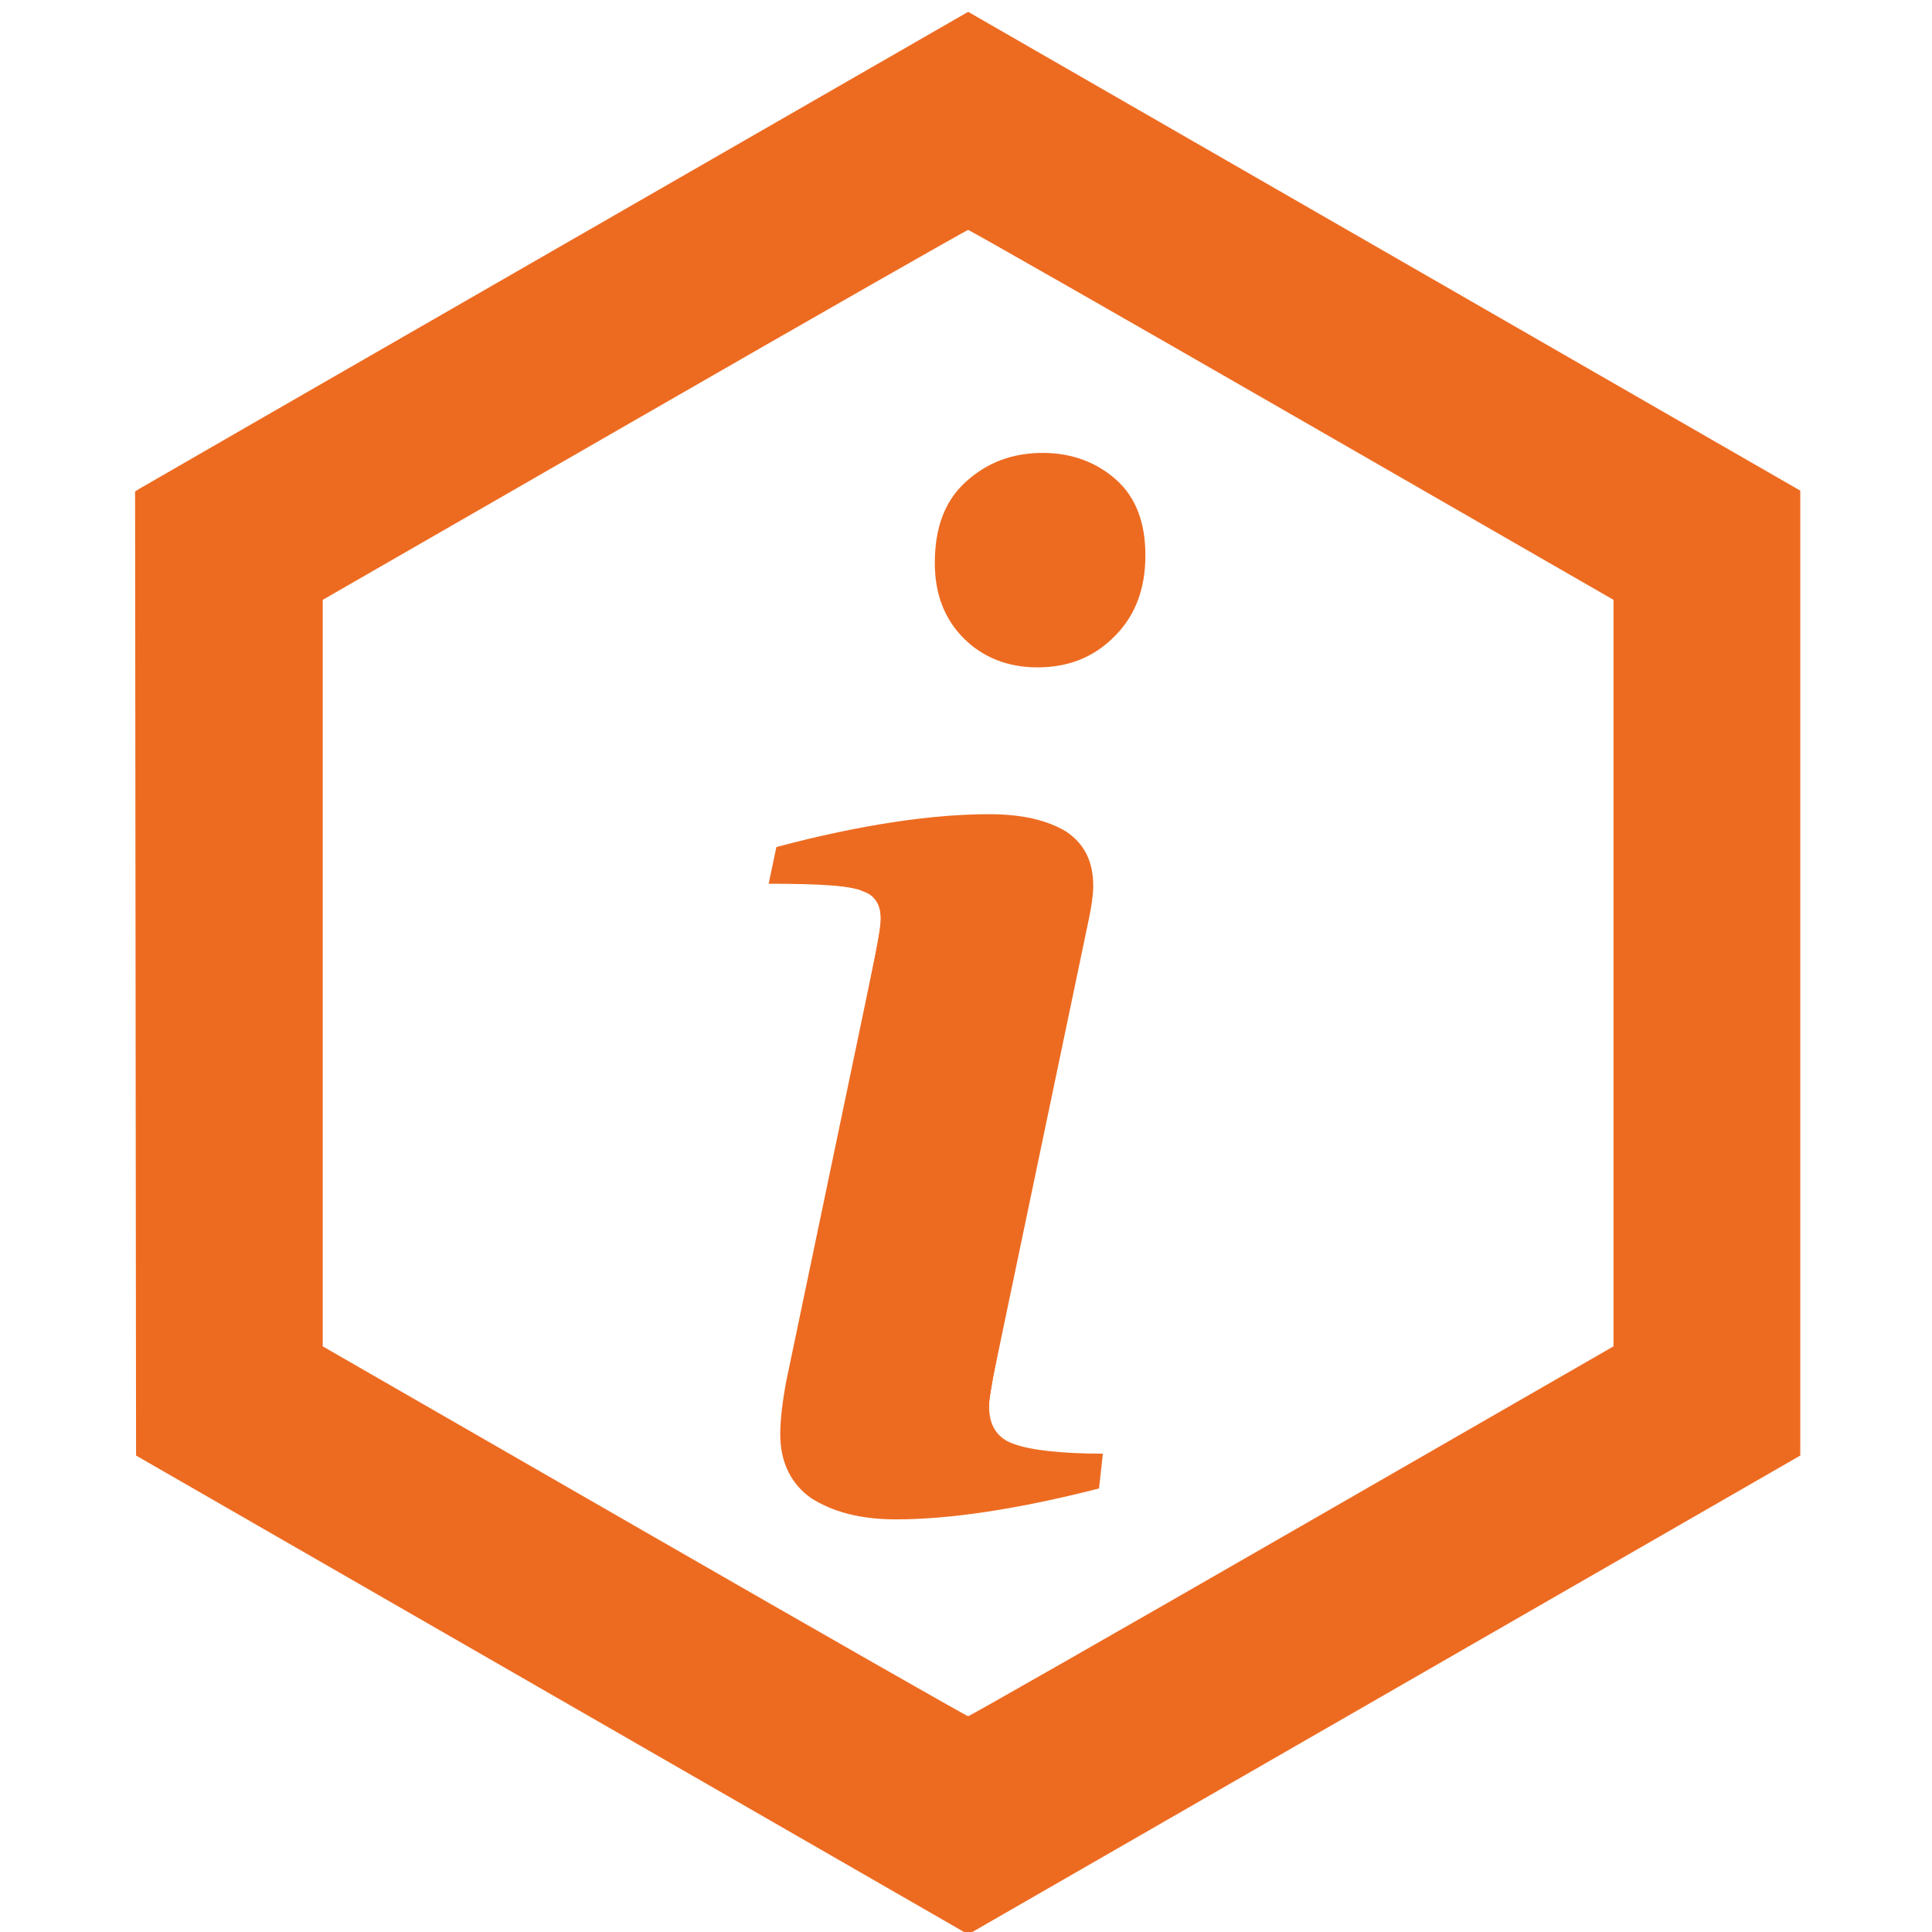
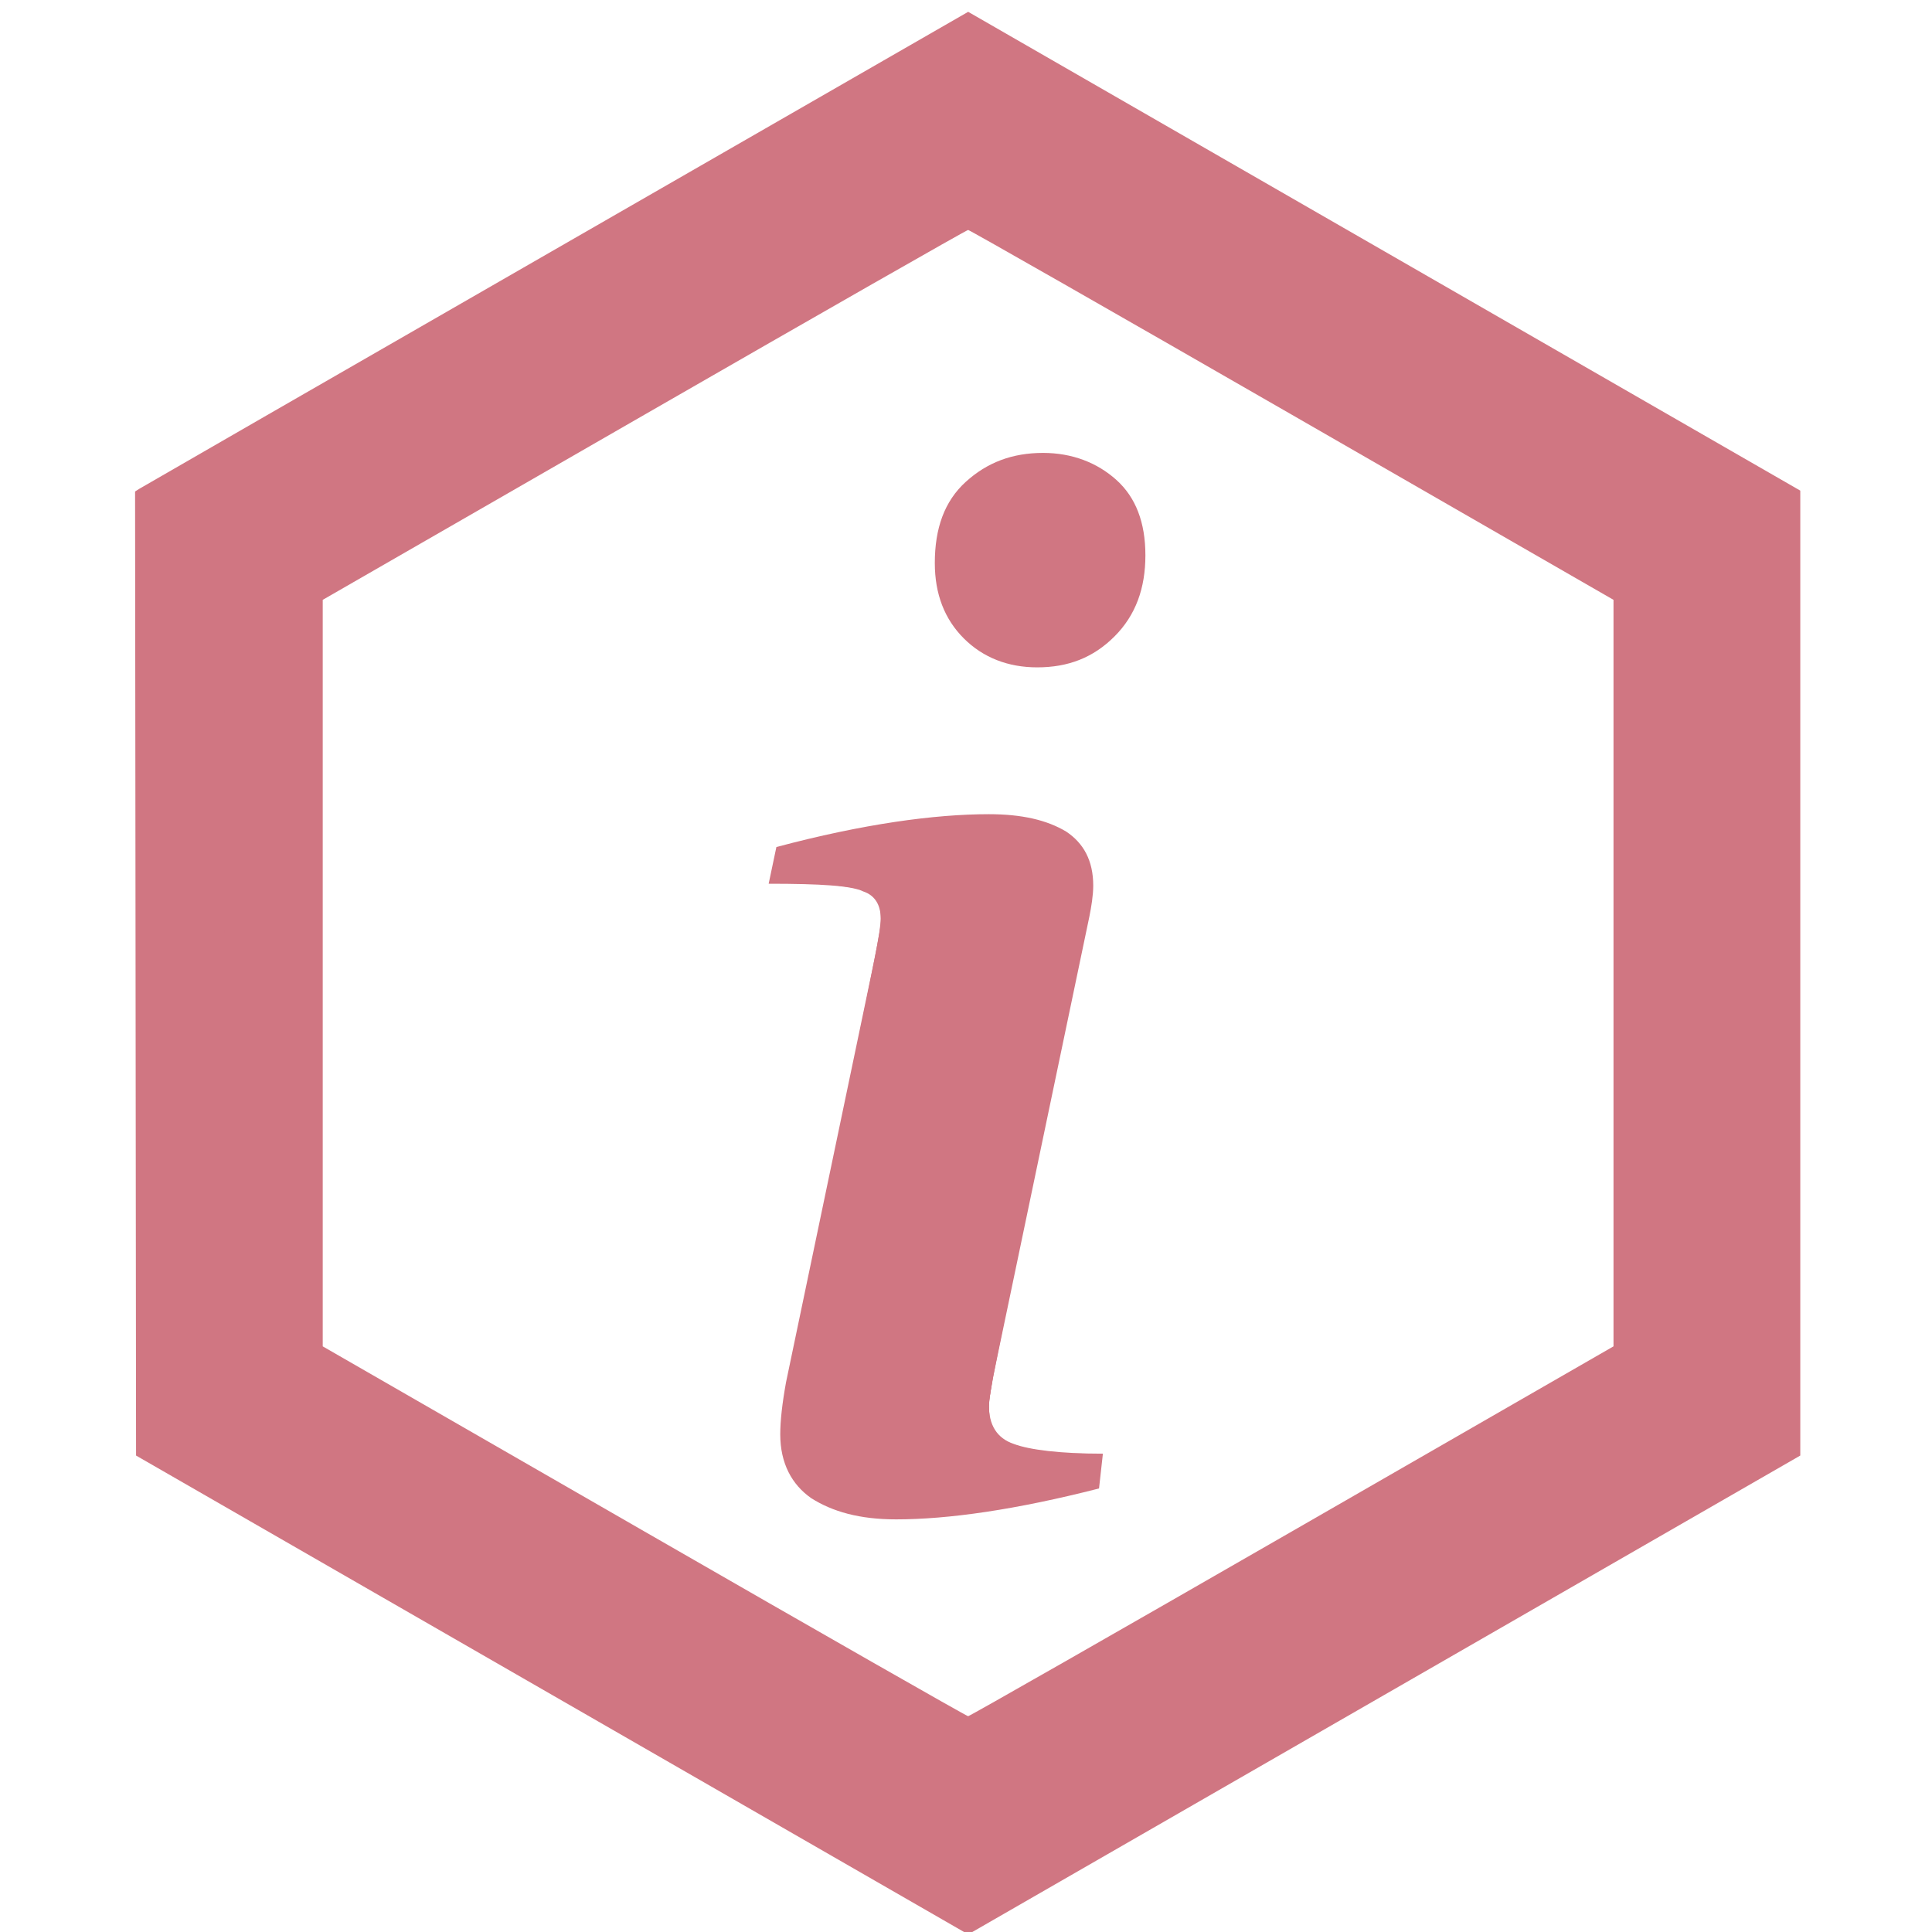
<svg xmlns="http://www.w3.org/2000/svg" height="200" width="200" xml:space="preserve" enable-background="new 0 0 100 100" viewBox="0 0 200 200" y="0px" x="0px" id="warning" version="1.0">
  <defs id="defs17" />
-   <g id="g8" transform="matrix(2,0,0,2,0.1711767,0.6846471)" style="fill:#ed6b21;fill-opacity:1">
-     <path id="path6" d="m 40.1,43.5 c 4.5,-1.2 8.2,-1.7 11,-1.7 1.7,0 3,0.3 4,0.9 0.9,0.6 1.4,1.5 1.4,2.8 0,0.5 -0.1,1.1 -0.2,1.6 l -5,23.9 c -0.1,0.7 -0.2,1.1 -0.2,1.4 0,1 0.4,1.7 1.3,2 0.8,0.3 2.4,0.5 4.6,0.5 l -0.2,1.8 c -4.3,1.1 -7.8,1.6 -10.5,1.6 -1.9,0 -3.3,-0.4 -4.4,-1.1 -1,-0.7 -1.6,-1.8 -1.6,-3.3 0,-0.7 0.1,-1.6 0.3,-2.7 l 4.6,-22 c 0.2,-1 0.3,-1.7 0.3,-2 0,-0.7 -0.3,-1.2 -0.9,-1.4 C 44,45.5 42.4,45.4 39.7,45.4 Z M 59.2,28.4 c 0,1.7 -0.5,3.1 -1.6,4.2 -1.1,1.1 -2.4,1.6 -4,1.6 -1.5,0 -2.8,-0.5 -3.8,-1.5 -1,-1 -1.5,-2.3 -1.5,-3.9 0,-1.8 0.5,-3.2 1.6,-4.2 1.1,-1 2.4,-1.5 4,-1.5 1.5,0 2.8,0.5 3.8,1.4 1,0.9 1.5,2.2 1.5,3.9 z" class="st1" style="fill:#ed6b21;fill-opacity:1" />
+   <g id="g8" transform="matrix(2,0,0,2,0.1711767,0.6846471)" style="fill:#D07682;fill-opacity:1">
+     <path id="path6" d="m 40.1,43.5 c 4.5,-1.2 8.2,-1.7 11,-1.7 1.7,0 3,0.3 4,0.9 0.9,0.6 1.4,1.5 1.4,2.8 0,0.5 -0.1,1.1 -0.2,1.6 l -5,23.9 c -0.1,0.7 -0.2,1.1 -0.2,1.4 0,1 0.4,1.7 1.3,2 0.8,0.3 2.4,0.5 4.6,0.5 l -0.2,1.8 c -4.3,1.1 -7.8,1.6 -10.5,1.6 -1.9,0 -3.3,-0.4 -4.4,-1.1 -1,-0.7 -1.6,-1.8 -1.6,-3.3 0,-0.7 0.1,-1.6 0.3,-2.7 l 4.6,-22 c 0.2,-1 0.3,-1.7 0.3,-2 0,-0.7 -0.3,-1.2 -0.9,-1.4 C 44,45.5 42.4,45.4 39.7,45.4 Z M 59.2,28.4 c 0,1.7 -0.5,3.1 -1.6,4.2 -1.1,1.1 -2.4,1.6 -4,1.6 -1.5,0 -2.8,-0.5 -3.8,-1.5 -1,-1 -1.5,-2.3 -1.5,-3.9 0,-1.8 0.5,-3.2 1.6,-4.2 1.1,-1 2.4,-1.5 4,-1.5 1.5,0 2.8,0.5 3.8,1.4 1,0.9 1.5,2.2 1.5,3.9 z" class="st1" style="fill:#D07682;fill-opacity:1" />
  </g>
-   <path id="path853" d="m 16.939,52.049 c 0.246,-0.154 19.085,-11.001 41.866,-24.104 L 100.224,4.122 142.039,28.184 183.854,52.245 V 100.734 149.223 l -41.815,24.062 -41.815,24.062 -41.816,-24.062 -41.816,-24.062 -0.05,-48.447 -0.05,-48.447 z M 63.765,163.541 c 19.888,11.444 36.295,20.808 36.46,20.808 0.165,0 16.571,-9.363 36.459,-20.807 l 36.159,-20.807 V 100.735 58.735 L 136.682,37.926 C 116.793,26.481 100.387,17.117 100.223,17.117 100.06,17.117 83.654,26.481 63.765,37.926 l -36.161,20.809 v 41.999 41.999 z" style="opacity:0.999;fill:#ed6b21;fill-opacity:1;stroke-width:0.198" />
-   <path id="path855" d="m 89.953,157.02 c -4.243,-0.58 -7.113,-2.325 -8.38,-5.093 -0.626,-1.368 -0.807,-3.891 -0.464,-6.468 0.128,-0.96 2.42,-12.205 5.094,-24.99 2.674,-12.785 4.908,-23.918 4.965,-24.739 0.115,-1.662 -0.19,-2.541 -1.115,-3.216 -0.793,-0.579 -2.966,-0.922 -6.788,-1.073 -3.481,-0.137 -3.556,-0.149 -3.459,-0.557 0.054,-0.229 0.206,-0.973 0.337,-1.653 0.131,-0.68 0.338,-1.318 0.461,-1.418 0.282,-0.23 6.484,-1.668 9.469,-2.195 5.863,-1.036 12.531,-1.479 15.429,-1.024 5.361,0.842 7.828,3.387 7.51,7.749 -0.06,0.824 -2.444,12.614 -5.296,26.2 -3.081,14.673 -5.233,25.366 -5.301,26.337 -0.242,3.465 0.948,4.649 5.324,5.296 1.16,0.172 3.066,0.312 4.235,0.312 h 2.126 l -0.126,1.042 c -0.069,0.573 -0.174,1.371 -0.232,1.773 l -0.106,0.731 -2.514,0.594 c -8.312,1.965 -17.064,2.955 -21.165,2.394 z" style="opacity:0.999;fill:#ed6b21;fill-opacity:1;stroke-width:0.198" />
-   <path style="opacity:0.999;fill:#ed6b21;fill-opacity:1;stroke-width:0.281" d="m 103.804,68.371 c -4.854,-1.747 -7.401,-6.318 -6.705,-12.031 0.688,-5.646 5.025,-9.262 11.053,-9.216 4.21,0.033 7.496,1.947 9.166,5.339 0.89,1.808 0.935,2.049 0.93,4.993 -0.007,3.887 -0.607,5.586 -2.815,7.971 -2.183,2.358 -4.198,3.227 -7.702,3.325 -1.906,0.053 -3.025,-0.055 -3.927,-0.38 z" id="path859" />
-   <path style="opacity:0.999;fill:#ed6b21;fill-opacity:1;stroke-width:0.281" d="m 88.16,156.52 c -4.689,-1.322 -6.766,-3.651 -7,-7.849 -0.143,-2.574 -0.367,-1.358 5.237,-28.494 2.024,-9.8 3.977,-19.428 4.34,-21.396 1.189,-6.443 0.609,-7.052 -7.077,-7.425 -1.896,-0.092 -3.506,-0.262 -3.579,-0.379 -0.072,-0.117 0.017,-0.856 0.199,-1.643 0.38,-1.648 6.64e-4,-1.475 6.266,-2.844 5.668,-1.238 9.942,-1.75 14.872,-1.781 6.113,-0.038 8.214,0.631 10.356,3.297 0.842,1.047 0.867,1.162 0.839,3.788 -0.025,2.317 -0.544,5.18 -3.596,19.825 -7.127,34.198 -7.249,34.912 -6.234,36.46 0.256,0.391 0.762,0.905 1.124,1.142 1.054,0.691 4.303,1.25 7.293,1.255 l 2.768,0.005 -0.201,1.613 c -0.111,0.887 -0.332,1.695 -0.491,1.794 -0.423,0.263 -8.03,1.855 -11.298,2.364 -4.119,0.642 -11.953,0.794 -13.819,0.267 z" id="path861" />
-   <path style="opacity:0.999;fill:#ed6b21;fill-opacity:1;stroke-width:0.204" d="M 14.442,50.588 C 14.695,50.429 34.1,39.257 57.564,25.761 L 100.225,1.224 143.295,26.007 l 43.07,24.783 v 49.944 49.944 l -43.069,24.784 -43.069,24.784 -43.071,-24.784 -43.071,-24.784 -0.051,-49.9 -0.051,-49.9 z M 62.672,165.426 c 20.485,11.788 37.384,21.432 37.554,21.432 0.17,0 17.068,-9.644 37.553,-21.432 l 37.244,-21.432 V 100.735 57.475 L 137.777,36.041 c -20.485,-11.788 -37.383,-21.433 -37.552,-21.433 -0.169,1.73e-4 -17.067,9.645 -37.552,21.433 L 25.427,57.475 v 43.259 43.259 z" id="path853-2" />
-   <path style="opacity:0.999;fill:#ed6b21;fill-opacity:1;stroke-width:0.183" d="M 23.598,55.943 C 23.824,55.801 41.157,45.822 62.115,33.768 l 38.105,-21.917 38.47,22.137 38.47,22.137 v 44.61 44.61 l -38.469,22.137 -38.469,22.137 -38.471,-22.137 -38.471,-22.137 -0.046,-44.571 -0.046,-44.571 z M 66.677,158.517 c 18.297,10.529 33.392,19.143 33.543,19.143 0.152,0 15.246,-8.614 33.542,-19.143 L 167.029,139.374 V 100.735 62.095 L 133.761,42.95 C 115.464,32.421 100.37,23.806 100.219,23.806 100.069,23.806 84.975,32.421 66.678,42.951 L 33.41,62.095 v 38.64 38.64 z" id="path853-0" />
+   <path id="path853" d="m 16.939,52.049 c 0.246,-0.154 19.085,-11.001 41.866,-24.104 L 100.224,4.122 142.039,28.184 183.854,52.245 V 100.734 149.223 l -41.815,24.062 -41.815,24.062 -41.816,-24.062 -41.816,-24.062 -0.05,-48.447 -0.05,-48.447 z M 63.765,163.541 c 19.888,11.444 36.295,20.808 36.46,20.808 0.165,0 16.571,-9.363 36.459,-20.807 l 36.159,-20.807 V 100.735 58.735 L 136.682,37.926 C 116.793,26.481 100.387,17.117 100.223,17.117 100.06,17.117 83.654,26.481 63.765,37.926 l -36.161,20.809 v 41.999 41.999 z" style="opacity:0.999;fill:#D07682;fill-opacity:1;stroke-width:0.198" />
+   <path id="path855" d="m 89.953,157.02 c -4.243,-0.58 -7.113,-2.325 -8.38,-5.093 -0.626,-1.368 -0.807,-3.891 -0.464,-6.468 0.128,-0.96 2.42,-12.205 5.094,-24.99 2.674,-12.785 4.908,-23.918 4.965,-24.739 0.115,-1.662 -0.19,-2.541 -1.115,-3.216 -0.793,-0.579 -2.966,-0.922 -6.788,-1.073 -3.481,-0.137 -3.556,-0.149 -3.459,-0.557 0.054,-0.229 0.206,-0.973 0.337,-1.653 0.131,-0.68 0.338,-1.318 0.461,-1.418 0.282,-0.23 6.484,-1.668 9.469,-2.195 5.863,-1.036 12.531,-1.479 15.429,-1.024 5.361,0.842 7.828,3.387 7.51,7.749 -0.06,0.824 -2.444,12.614 -5.296,26.2 -3.081,14.673 -5.233,25.366 -5.301,26.337 -0.242,3.465 0.948,4.649 5.324,5.296 1.16,0.172 3.066,0.312 4.235,0.312 h 2.126 l -0.126,1.042 c -0.069,0.573 -0.174,1.371 -0.232,1.773 l -0.106,0.731 -2.514,0.594 c -8.312,1.965 -17.064,2.955 -21.165,2.394 z" style="opacity:0.999;fill:#D07682;fill-opacity:1;stroke-width:0.198" />
+   <path style="opacity:0.999;fill:#D07682;fill-opacity:1;stroke-width:0.281" d="m 103.804,68.371 c -4.854,-1.747 -7.401,-6.318 -6.705,-12.031 0.688,-5.646 5.025,-9.262 11.053,-9.216 4.21,0.033 7.496,1.947 9.166,5.339 0.89,1.808 0.935,2.049 0.93,4.993 -0.007,3.887 -0.607,5.586 -2.815,7.971 -2.183,2.358 -4.198,3.227 -7.702,3.325 -1.906,0.053 -3.025,-0.055 -3.927,-0.38 z" id="path859" />
+   <path style="opacity:0.999;fill:#D07682;fill-opacity:1;stroke-width:0.281" d="m 88.16,156.52 c -4.689,-1.322 -6.766,-3.651 -7,-7.849 -0.143,-2.574 -0.367,-1.358 5.237,-28.494 2.024,-9.8 3.977,-19.428 4.34,-21.396 1.189,-6.443 0.609,-7.052 -7.077,-7.425 -1.896,-0.092 -3.506,-0.262 -3.579,-0.379 -0.072,-0.117 0.017,-0.856 0.199,-1.643 0.38,-1.648 6.64e-4,-1.475 6.266,-2.844 5.668,-1.238 9.942,-1.75 14.872,-1.781 6.113,-0.038 8.214,0.631 10.356,3.297 0.842,1.047 0.867,1.162 0.839,3.788 -0.025,2.317 -0.544,5.18 -3.596,19.825 -7.127,34.198 -7.249,34.912 -6.234,36.46 0.256,0.391 0.762,0.905 1.124,1.142 1.054,0.691 4.303,1.25 7.293,1.255 l 2.768,0.005 -0.201,1.613 c -0.111,0.887 -0.332,1.695 -0.491,1.794 -0.423,0.263 -8.03,1.855 -11.298,2.364 -4.119,0.642 -11.953,0.794 -13.819,0.267 z" id="path861" />
+   <path style="opacity:0.999;fill:#D07682;fill-opacity:1;stroke-width:0.204" d="M 14.442,50.588 C 14.695,50.429 34.1,39.257 57.564,25.761 L 100.225,1.224 143.295,26.007 l 43.07,24.783 v 49.944 49.944 l -43.069,24.784 -43.069,24.784 -43.071,-24.784 -43.071,-24.784 -0.051,-49.9 -0.051,-49.9 z M 62.672,165.426 c 20.485,11.788 37.384,21.432 37.554,21.432 0.17,0 17.068,-9.644 37.553,-21.432 l 37.244,-21.432 V 100.735 57.475 L 137.777,36.041 c -20.485,-11.788 -37.383,-21.433 -37.552,-21.433 -0.169,1.73e-4 -17.067,9.645 -37.552,21.433 L 25.427,57.475 v 43.259 43.259 z" id="path853-2" />
+   <path style="opacity:0.999;fill:#D07682;fill-opacity:1;stroke-width:0.183" d="M 23.598,55.943 C 23.824,55.801 41.157,45.822 62.115,33.768 l 38.105,-21.917 38.47,22.137 38.47,22.137 v 44.61 44.61 l -38.469,22.137 -38.469,22.137 -38.471,-22.137 -38.471,-22.137 -0.046,-44.571 -0.046,-44.571 z M 66.677,158.517 c 18.297,10.529 33.392,19.143 33.543,19.143 0.152,0 15.246,-8.614 33.542,-19.143 L 167.029,139.374 V 100.735 62.095 L 133.761,42.95 C 115.464,32.421 100.37,23.806 100.219,23.806 100.069,23.806 84.975,32.421 66.678,42.951 L 33.41,62.095 v 38.64 38.64 z" id="path853-0" />
</svg>
